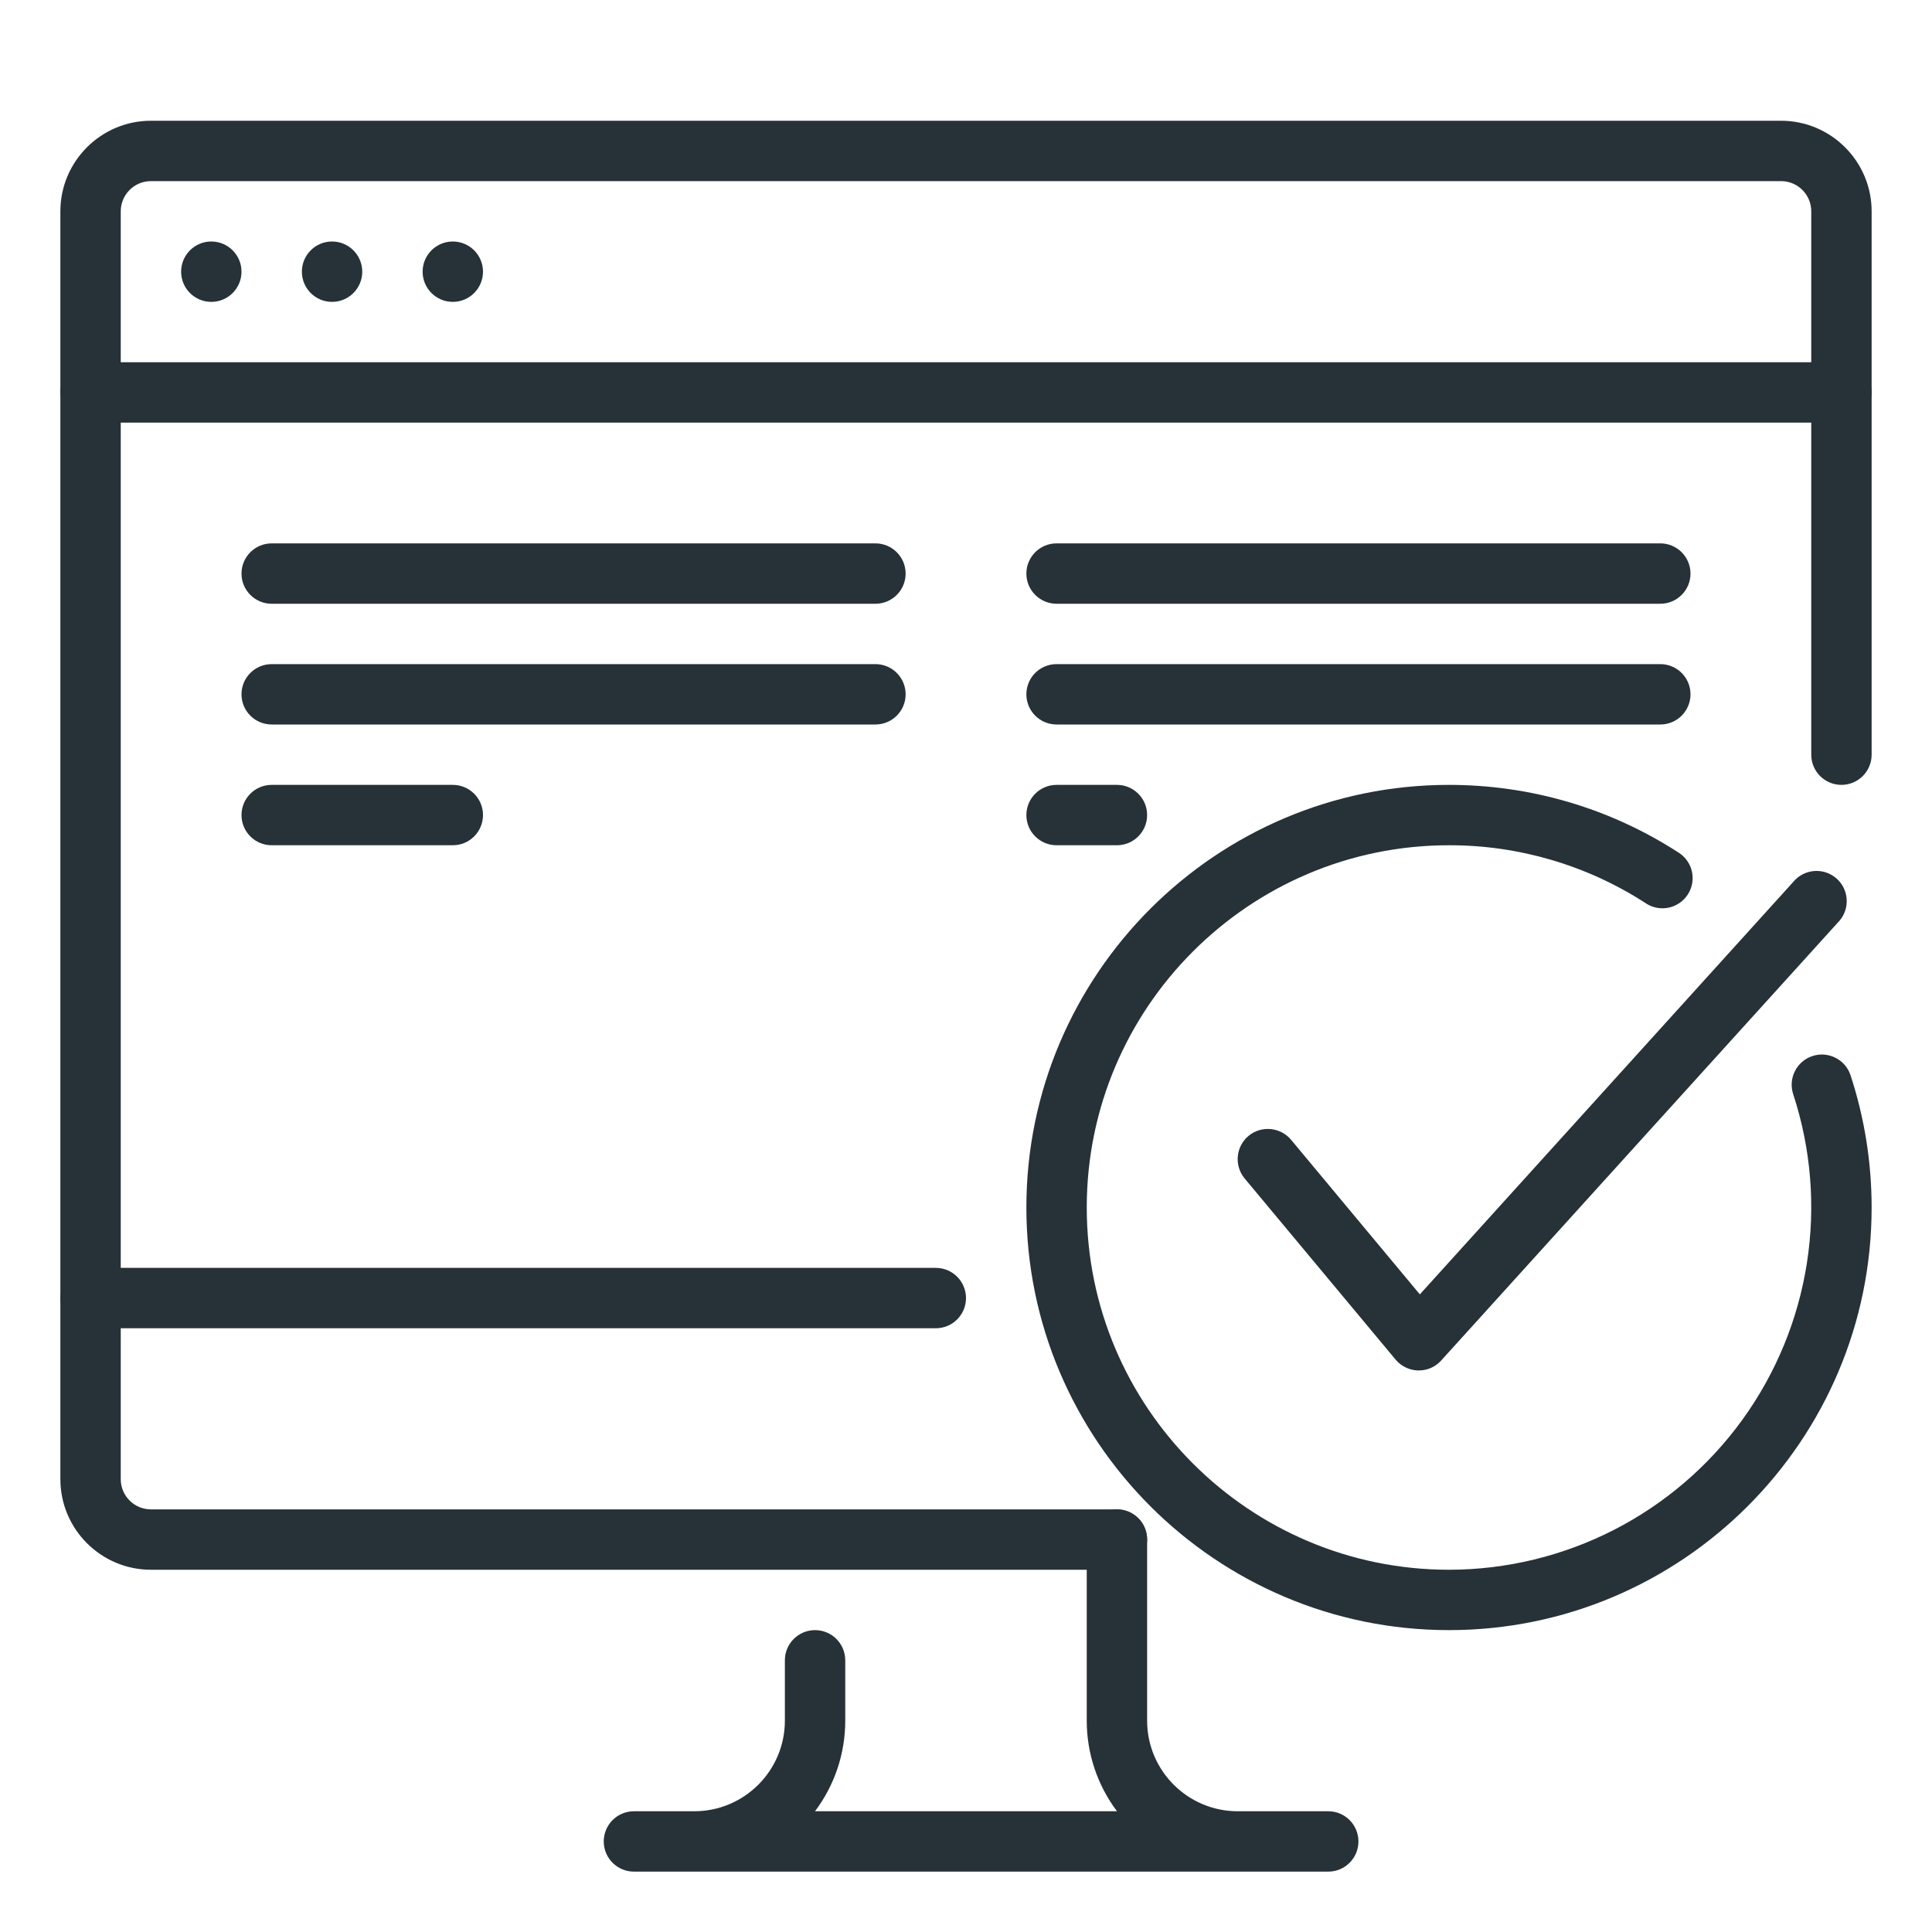
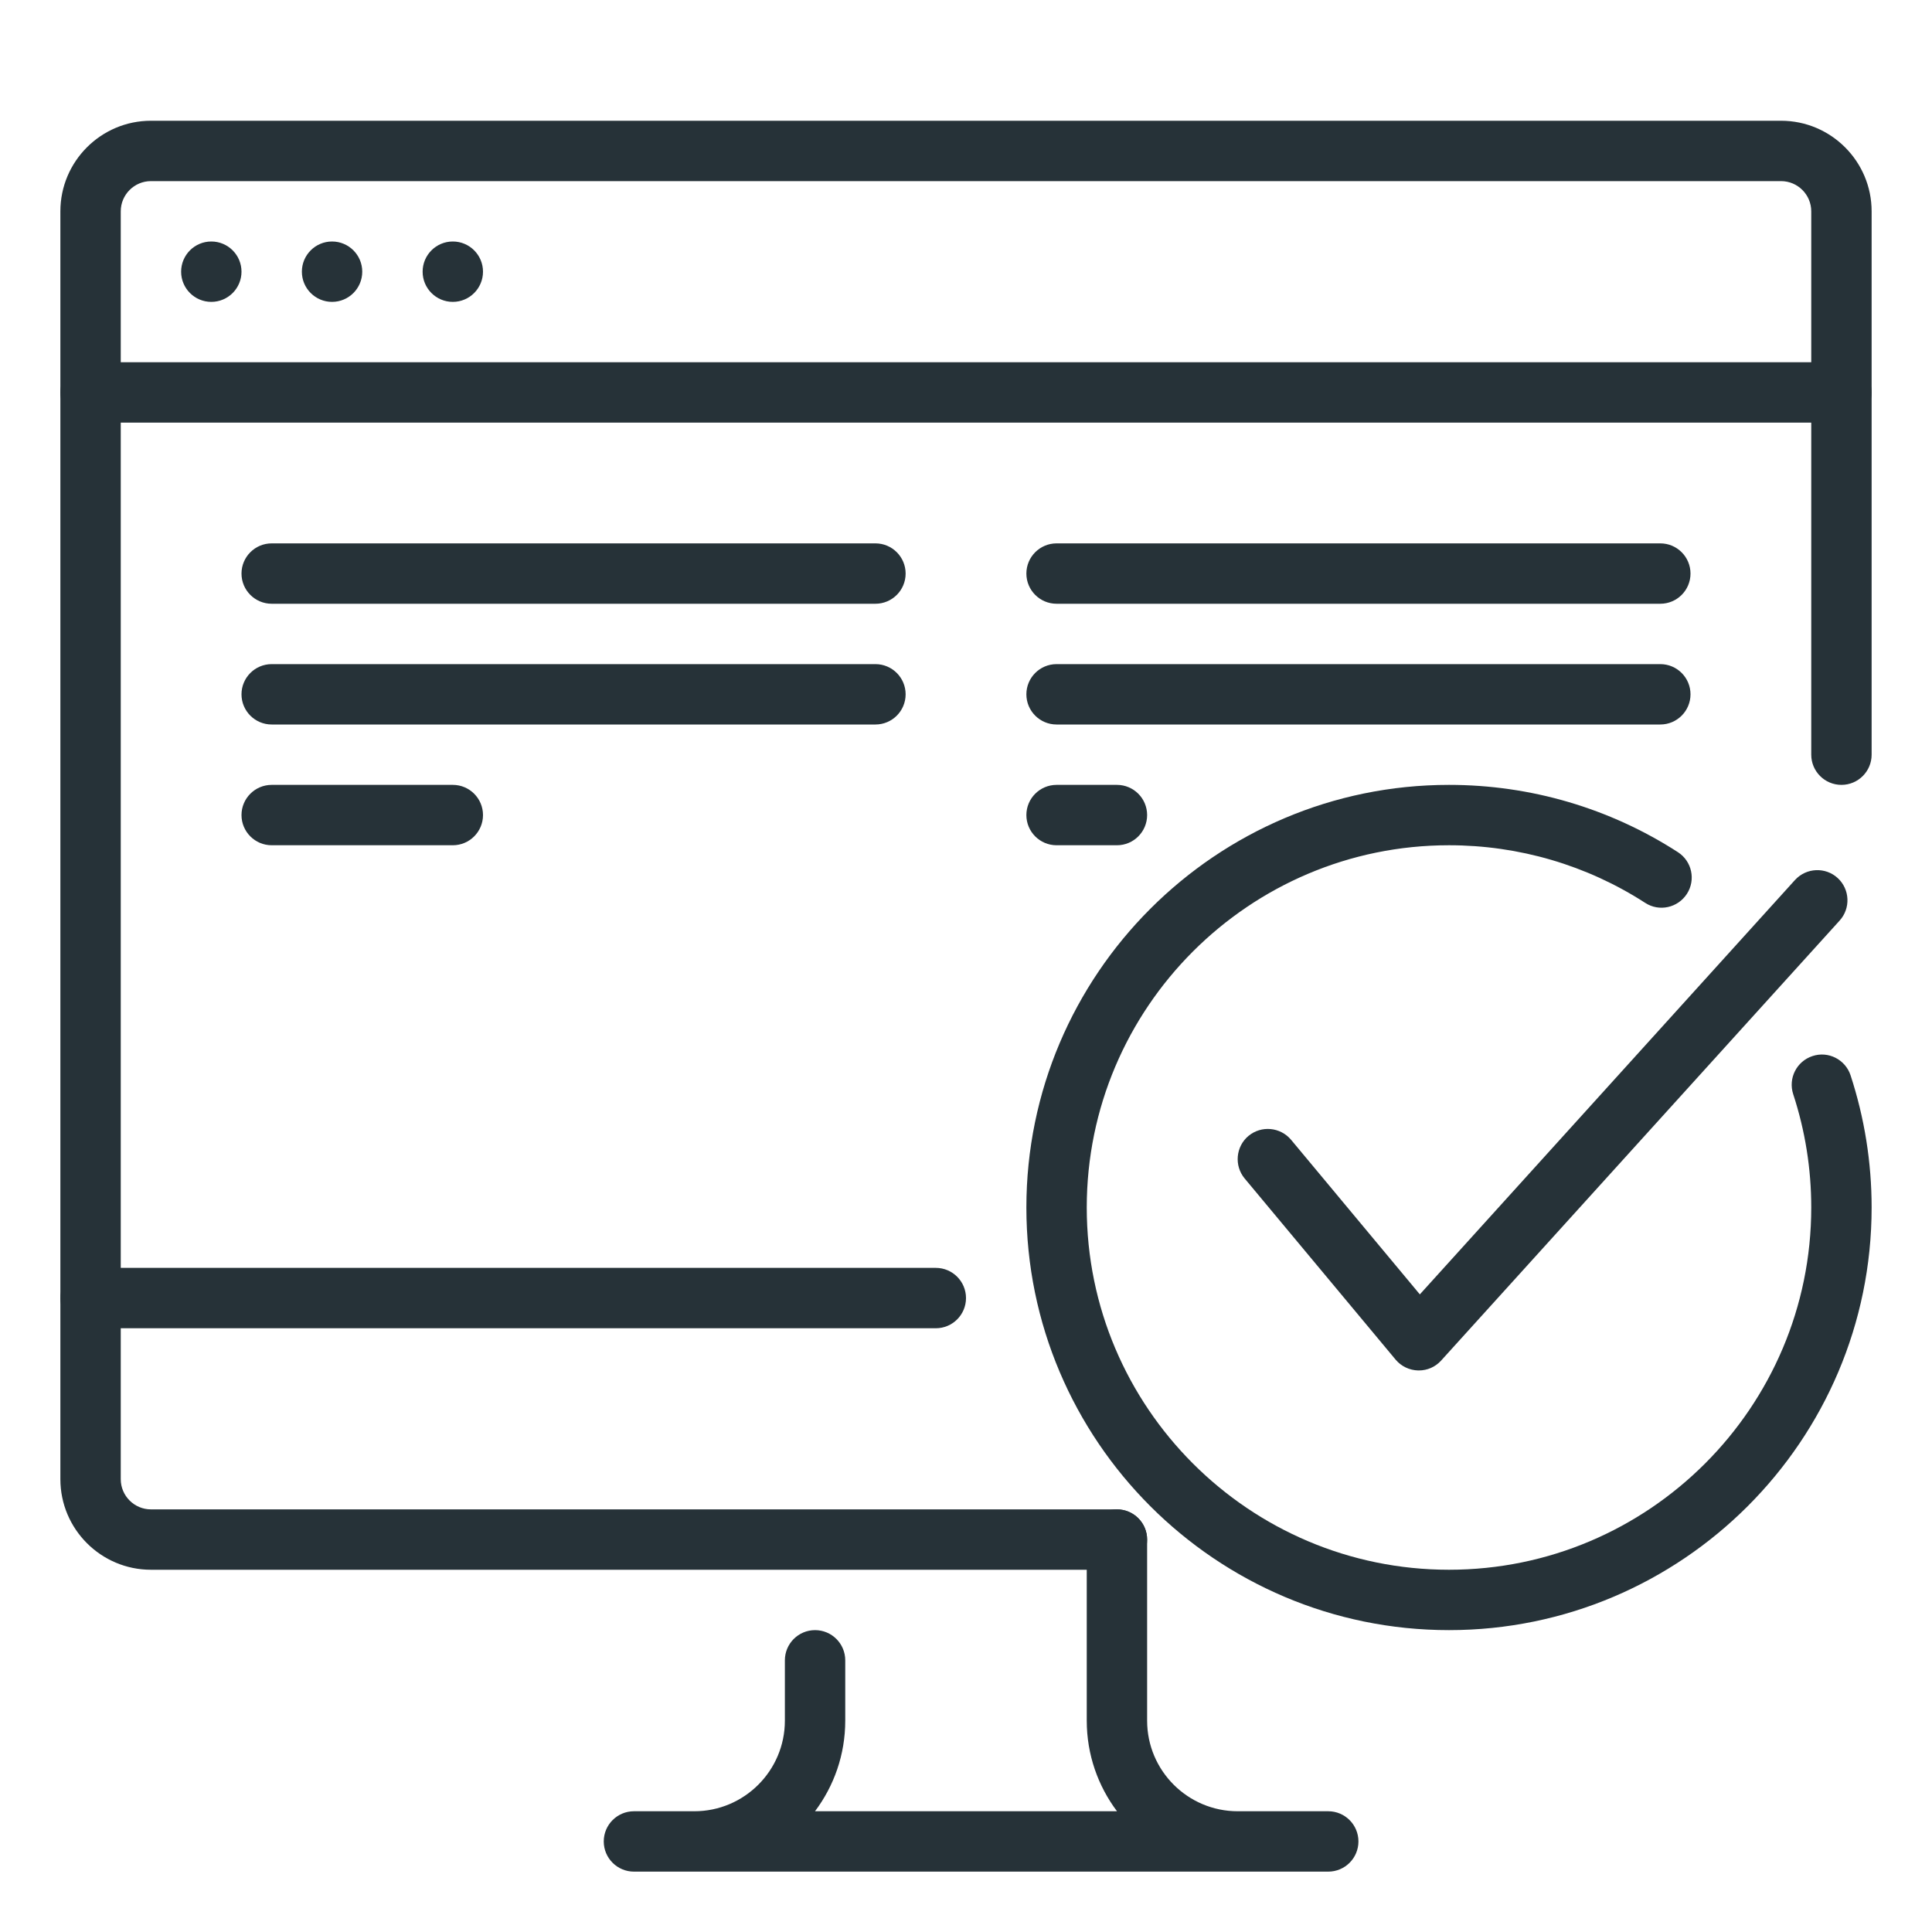
- <svg xmlns="http://www.w3.org/2000/svg" height="32" width="32">
-   <g fill="#263238">
-     <circle cx="7.5" cy="4.5" r=".5" />
-     <circle cx="5.5" cy="4.5" r=".5" />
-     <circle cx="3.5" cy="4.5" r=".5" />
-     <path d="M30.5 7h-29a.5.5 0 010-1h29a.5.5 0 010 1z" />
-   </g>
-   <path d="M1.5 22a.5.5 0 01-.5-.5v-18C1 2.673 1.673 2 2.5 2h27c.827 0 1.5.673 1.5 1.5v9a.5.5 0 01-1 0v-9a.5.5 0 00-.5-.5h-27a.5.5 0 00-.5.5v18a.5.5 0 01-.5.5zM22 31H10.5a.5.5 0 010-1h1c.827 0 1.5-.673 1.5-1.5v-1a.5.5 0 011 0v1c0 .563-.187 1.082-.501 1.5h5.002A2.489 2.489 0 0118 28.5v-3a.5.5 0 011 0v3c0 .827.673 1.5 1.5 1.5H22a.5.5 0 010 1z" fill="#263238" />
-   <path d="M18.5 26h-16c-.827 0-1.5-.673-1.5-1.5v-3a.5.5 0 01.5-.5h14a.5.5 0 010 1H2v2.5a.5.5 0 00.5.5h16a.5.5 0 010 1zm0-12h-1a.5.5 0 010-1h1a.5.5 0 010 1zm9-4h-10a.5.5 0 010-1h10a.5.5 0 010 1zm0 2h-10a.5.5 0 010-1h10a.5.5 0 010 1zm-20 2h-3a.5.5 0 010-1h3a.5.5 0 010 1zm7-4h-10a.5.5 0 010-1h10a.5.5 0 010 1zm0 2h-10a.5.5 0 010-1h10a.5.5 0 010 1z" fill="#263238" />
-   <g fill="#263238">
-     <path d="M24 27c-3.86 0-7-3.141-7-7s3.14-7 7-7c1.352 0 2.663.386 3.792 1.115a.5.5 0 11-.543.839A5.975 5.975 0 0024 14c-3.309 0-6 2.691-6 6s2.691 6 6 6a6.006 6.006 0 005.701-7.877.5.5 0 01.95-.313c.231.706.349 1.442.349 2.19 0 3.859-3.14 7-7 7z" />
-     <path d="M23.5 22.699h-.012a.503.503 0 01-.373-.18l-2.5-3a.503.503 0 01.064-.705.503.503 0 01.705.064l2.133 2.561 6.215-6.865a.5.5 0 01.736.676l-6.6 7.287a.495.495 0 01-.368.162z" />
+ <svg xmlns="http://www.w3.org/2000/svg" enable-background="new 0 0 32 32" height="32px" version="1.1" viewBox="0 0 32 32" width="32px" xml:space="preserve">
+   <g id="computer_website_check_result">
+     <g>
+       <g>
+         <g>
+           <g id="response_time_5_">
+             <circle cx="7.5" cy="4.5" fill="#263238" r="0.5" />
+             <circle cx="5.5" cy="4.5" fill="#263238" r="0.5" />
+             <circle cx="3.5" cy="4.5" fill="#263238" r="0.5" />
+             <path d="M30.5,7h-29C1.224,7,1,6.776,1,6.5S1.224,6,1.5,6h29C30.776,6,31,6.224,31,6.5S30.776,7,30.5,7z" fill="#263238" />
+           </g>
+         </g>
+         <path d="M1.5,22C1.224,22,1,21.776,1,21.5v-18C1,2.673,1.673,2,2.5,2h27C30.327,2,31,2.673,31,3.5v9     c0,0.276-0.224,0.5-0.5,0.5S30,12.776,30,12.5v-9C30,3.225,29.776,3,29.5,3h-27C2.224,3,2,3.225,2,3.5v18     C2,21.776,1.776,22,1.5,22z" fill="#263238" />
+       </g>
+       <path d="M22,31H10.5c-0.276,0-0.5-0.224-0.5-0.5s0.224-0.5,0.5-0.5h1c0.827,0,1.5-0.673,1.5-1.5v-1    c0-0.276,0.224-0.5,0.5-0.5s0.5,0.224,0.5,0.5v1c0,0.563-0.187,1.082-0.501,1.5h5.002C18.187,29.582,18,29.063,18,28.5v-3    c0-0.276,0.224-0.5,0.5-0.5s0.5,0.224,0.5,0.5v3c0,0.827,0.673,1.5,1.5,1.5H22c0.276,0,0.5,0.224,0.5,0.5S22.276,31,22,31z" fill="#263238" />
+       <path d="M18.5,26h-16C1.673,26,1,25.327,1,24.5v-3C1,21.224,1.224,21,1.5,21h14c0.276,0,0.5,0.224,0.5,0.5    S15.776,22,15.5,22H2v2.5C2,24.775,2.224,25,2.5,25h16c0.276,0,0.5,0.224,0.5,0.5S18.776,26,18.5,26z" fill="#263238" />
+     </g>
+     <g>
+       <g>
+         <path d="M18.5,14h-1c-0.276,0-0.5-0.224-0.5-0.5s0.224-0.5,0.5-0.5h1c0.276,0,0.5,0.224,0.5,0.5     S18.776,14,18.5,14z" fill="#263238" />
+       </g>
+       <g>
+         <path d="M27.5,10h-10C17.224,10,17,9.776,17,9.5S17.224,9,17.5,9h10C27.776,9,28,9.224,28,9.5S27.776,10,27.5,10z     " fill="#263238" />
+       </g>
+       <g>
+         <path d="M27.5,12h-10c-0.276,0-0.5-0.224-0.5-0.5s0.224-0.5,0.5-0.5h10c0.276,0,0.5,0.224,0.5,0.5     S27.776,12,27.5,12z" fill="#263238" />
+       </g>
+     </g>
+     <g>
+       <g>
+         <path d="M7.5,14h-3C4.224,14,4,13.776,4,13.5S4.224,13,4.5,13h3C7.776,13,8,13.224,8,13.5S7.776,14,7.5,14z" fill="#263238" />
+       </g>
+       <g>
+         <path d="M14.5,10h-10C4.224,10,4,9.776,4,9.5S4.224,9,4.5,9h10C14.776,9,15,9.224,15,9.5S14.776,10,14.5,10z" fill="#263238" />
+       </g>
+       <g>
+         <path d="M14.5,12h-10C4.224,12,4,11.776,4,11.5S4.224,11,4.5,11h10c0.276,0,0.5,0.224,0.5,0.5S14.776,12,14.5,12z     " fill="#263238" />
+       </g>
+     </g>
+     <g>
+       <g>
+         <g>
+           <g>
+             <path d="M24,27c-3.86,0-7-3.141-7-7s3.14-7,7-7c1.352,0,2.663,0.386,3.792,1.115       c0.232,0.15,0.298,0.459,0.148,0.691c-0.15,0.23-0.458,0.3-0.691,0.148C26.283,14.33,25.159,14,24,14c-3.309,0-6,2.691-6,6       s2.691,6,6,6s6-2.691,6-6c0-0.642-0.101-1.273-0.299-1.877c-0.086-0.263,0.057-0.545,0.319-0.631       c0.262-0.088,0.545,0.057,0.631,0.318C30.882,18.516,31,19.252,31,20C31,23.859,27.86,27,24,27z" fill="#263238" />
+           </g>
+         </g>
+       </g>
+       <g>
+         <g>
+           <g>
+             <path d="M23.5,22.699c-0.004,0-0.008,0-0.012,0c-0.145-0.004-0.28-0.069-0.373-0.18l-2.5-3       c-0.176-0.213-0.147-0.528,0.064-0.705c0.213-0.176,0.527-0.147,0.705,0.064l2.133,2.561l6.215-6.865       c0.188-0.204,0.504-0.216,0.706-0.031c0.203,0.187,0.217,0.503,0.03,0.707l-6.6,7.287C23.773,22.641,23.641,22.699,23.5,22.699       z" fill="#263238" />
+           </g>
+         </g>
+       </g>
+     </g>
  </g>
</svg>
